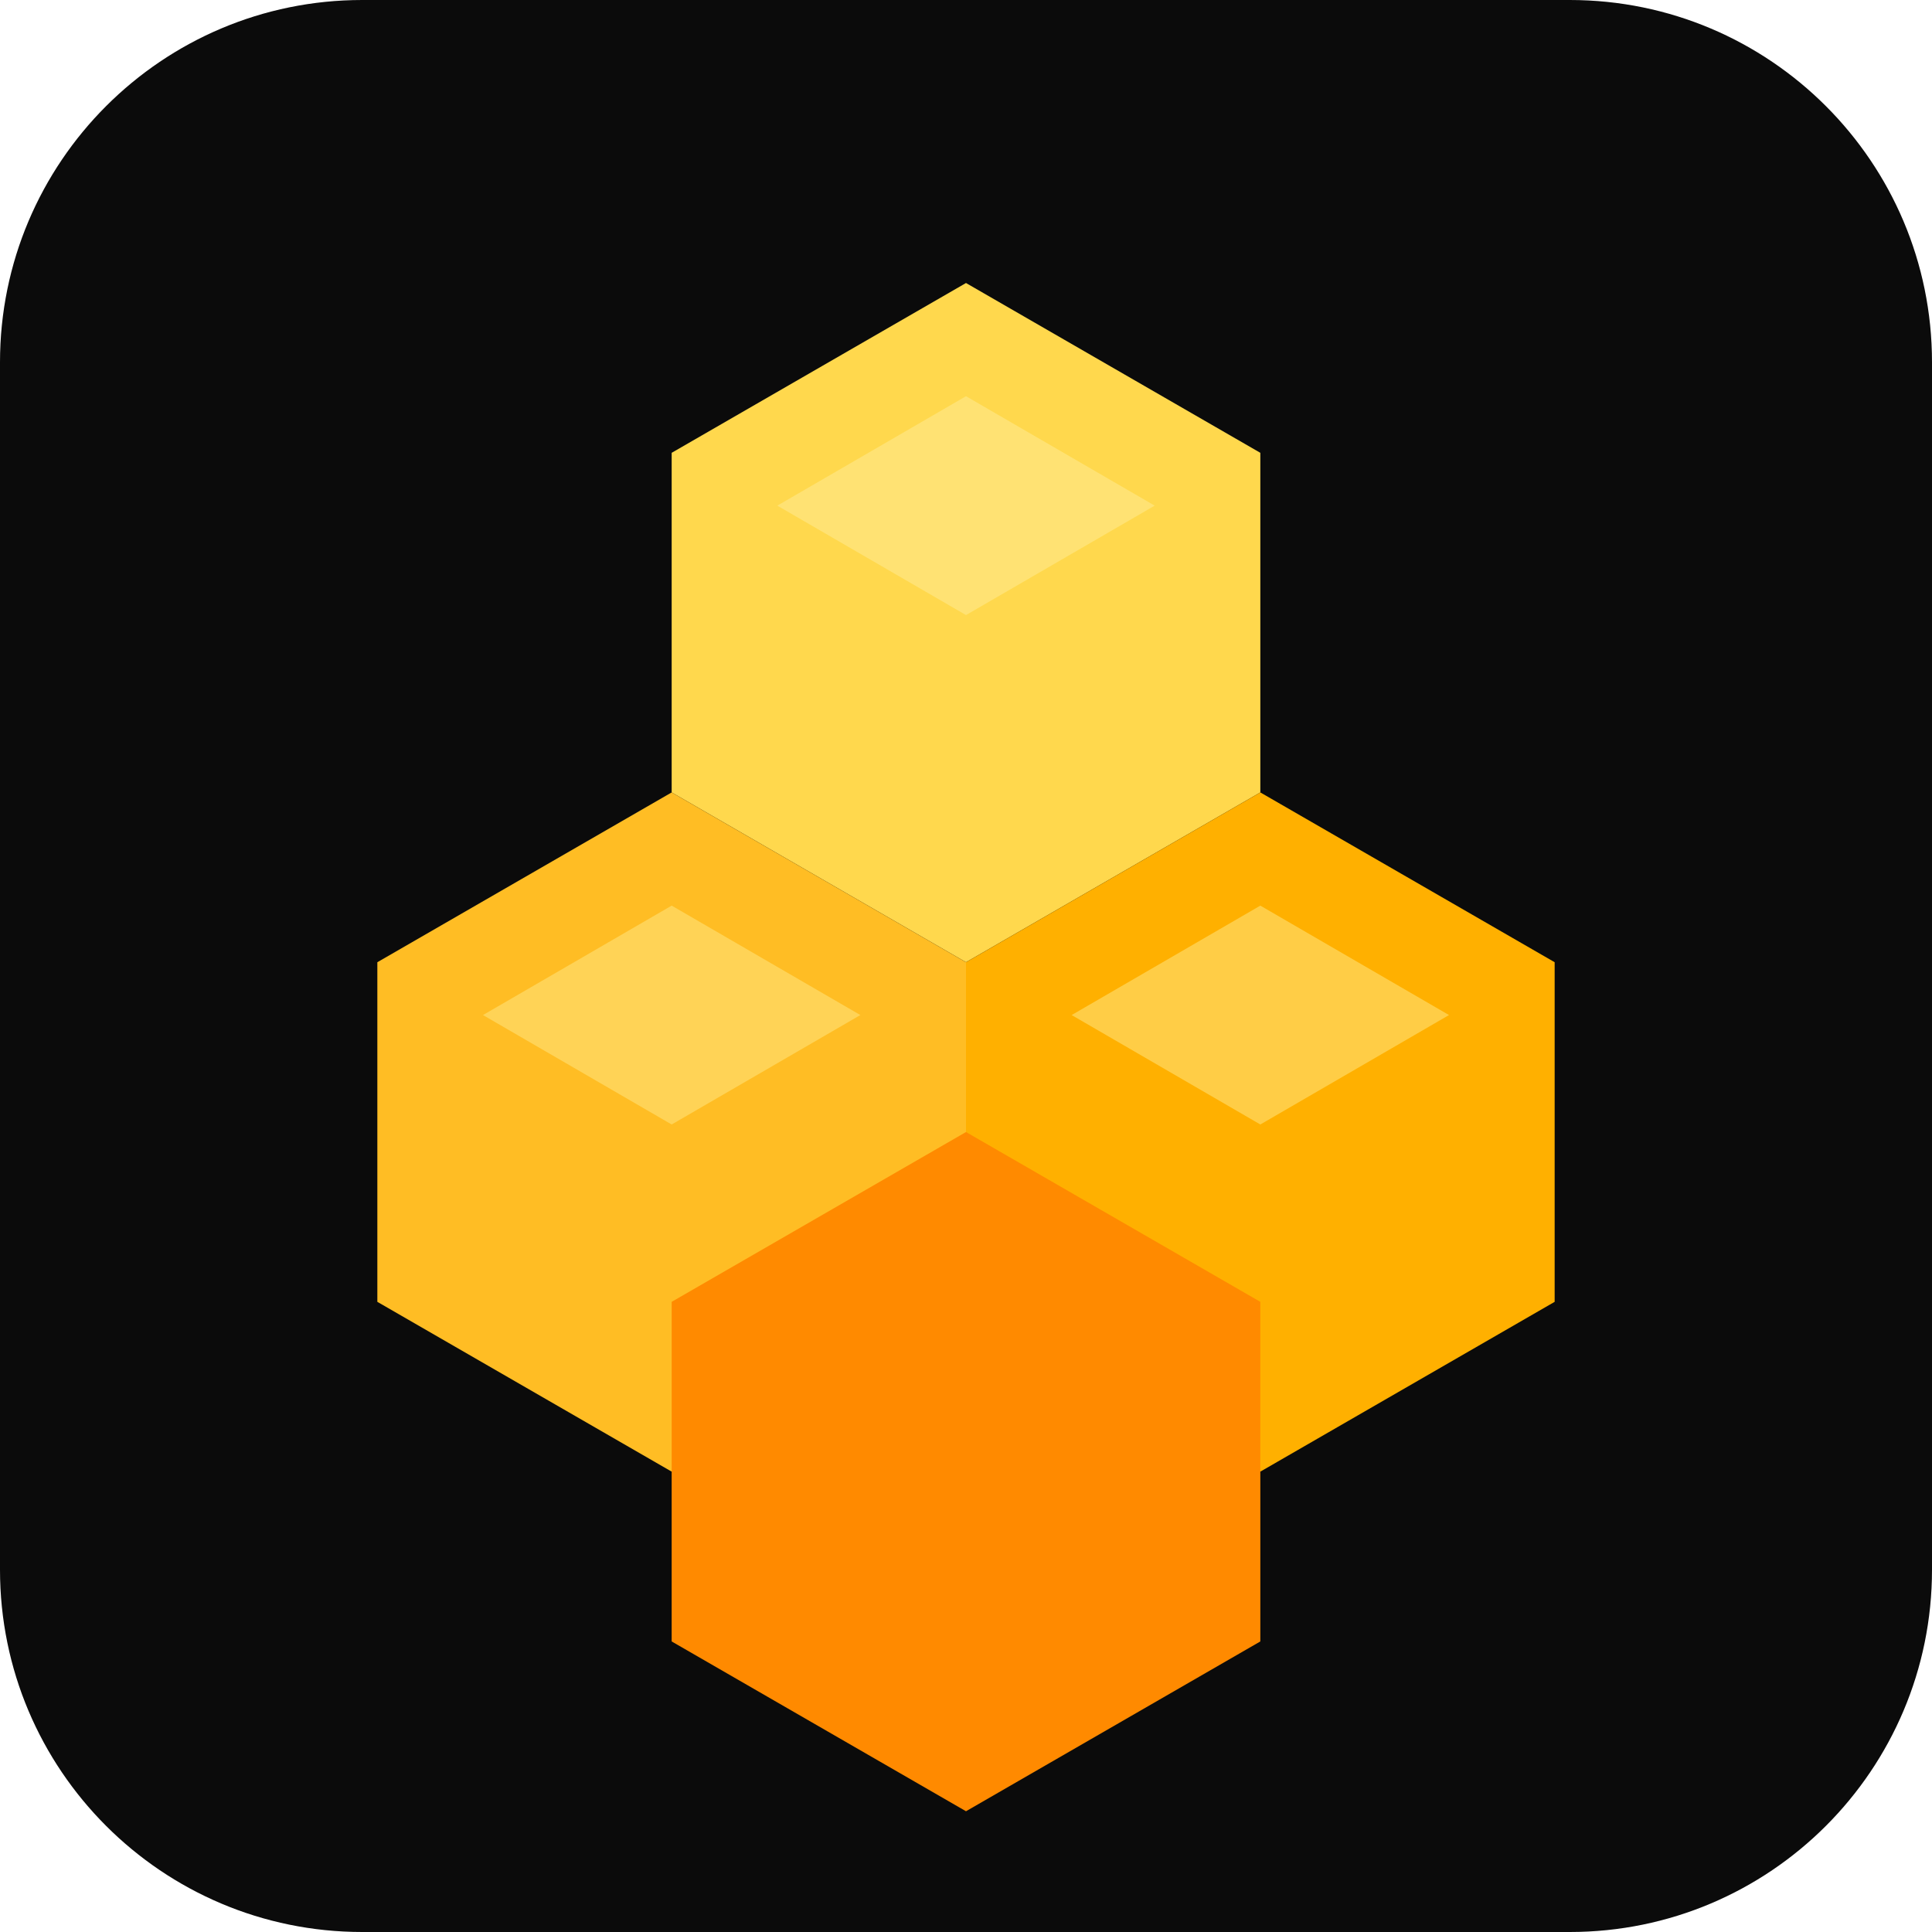
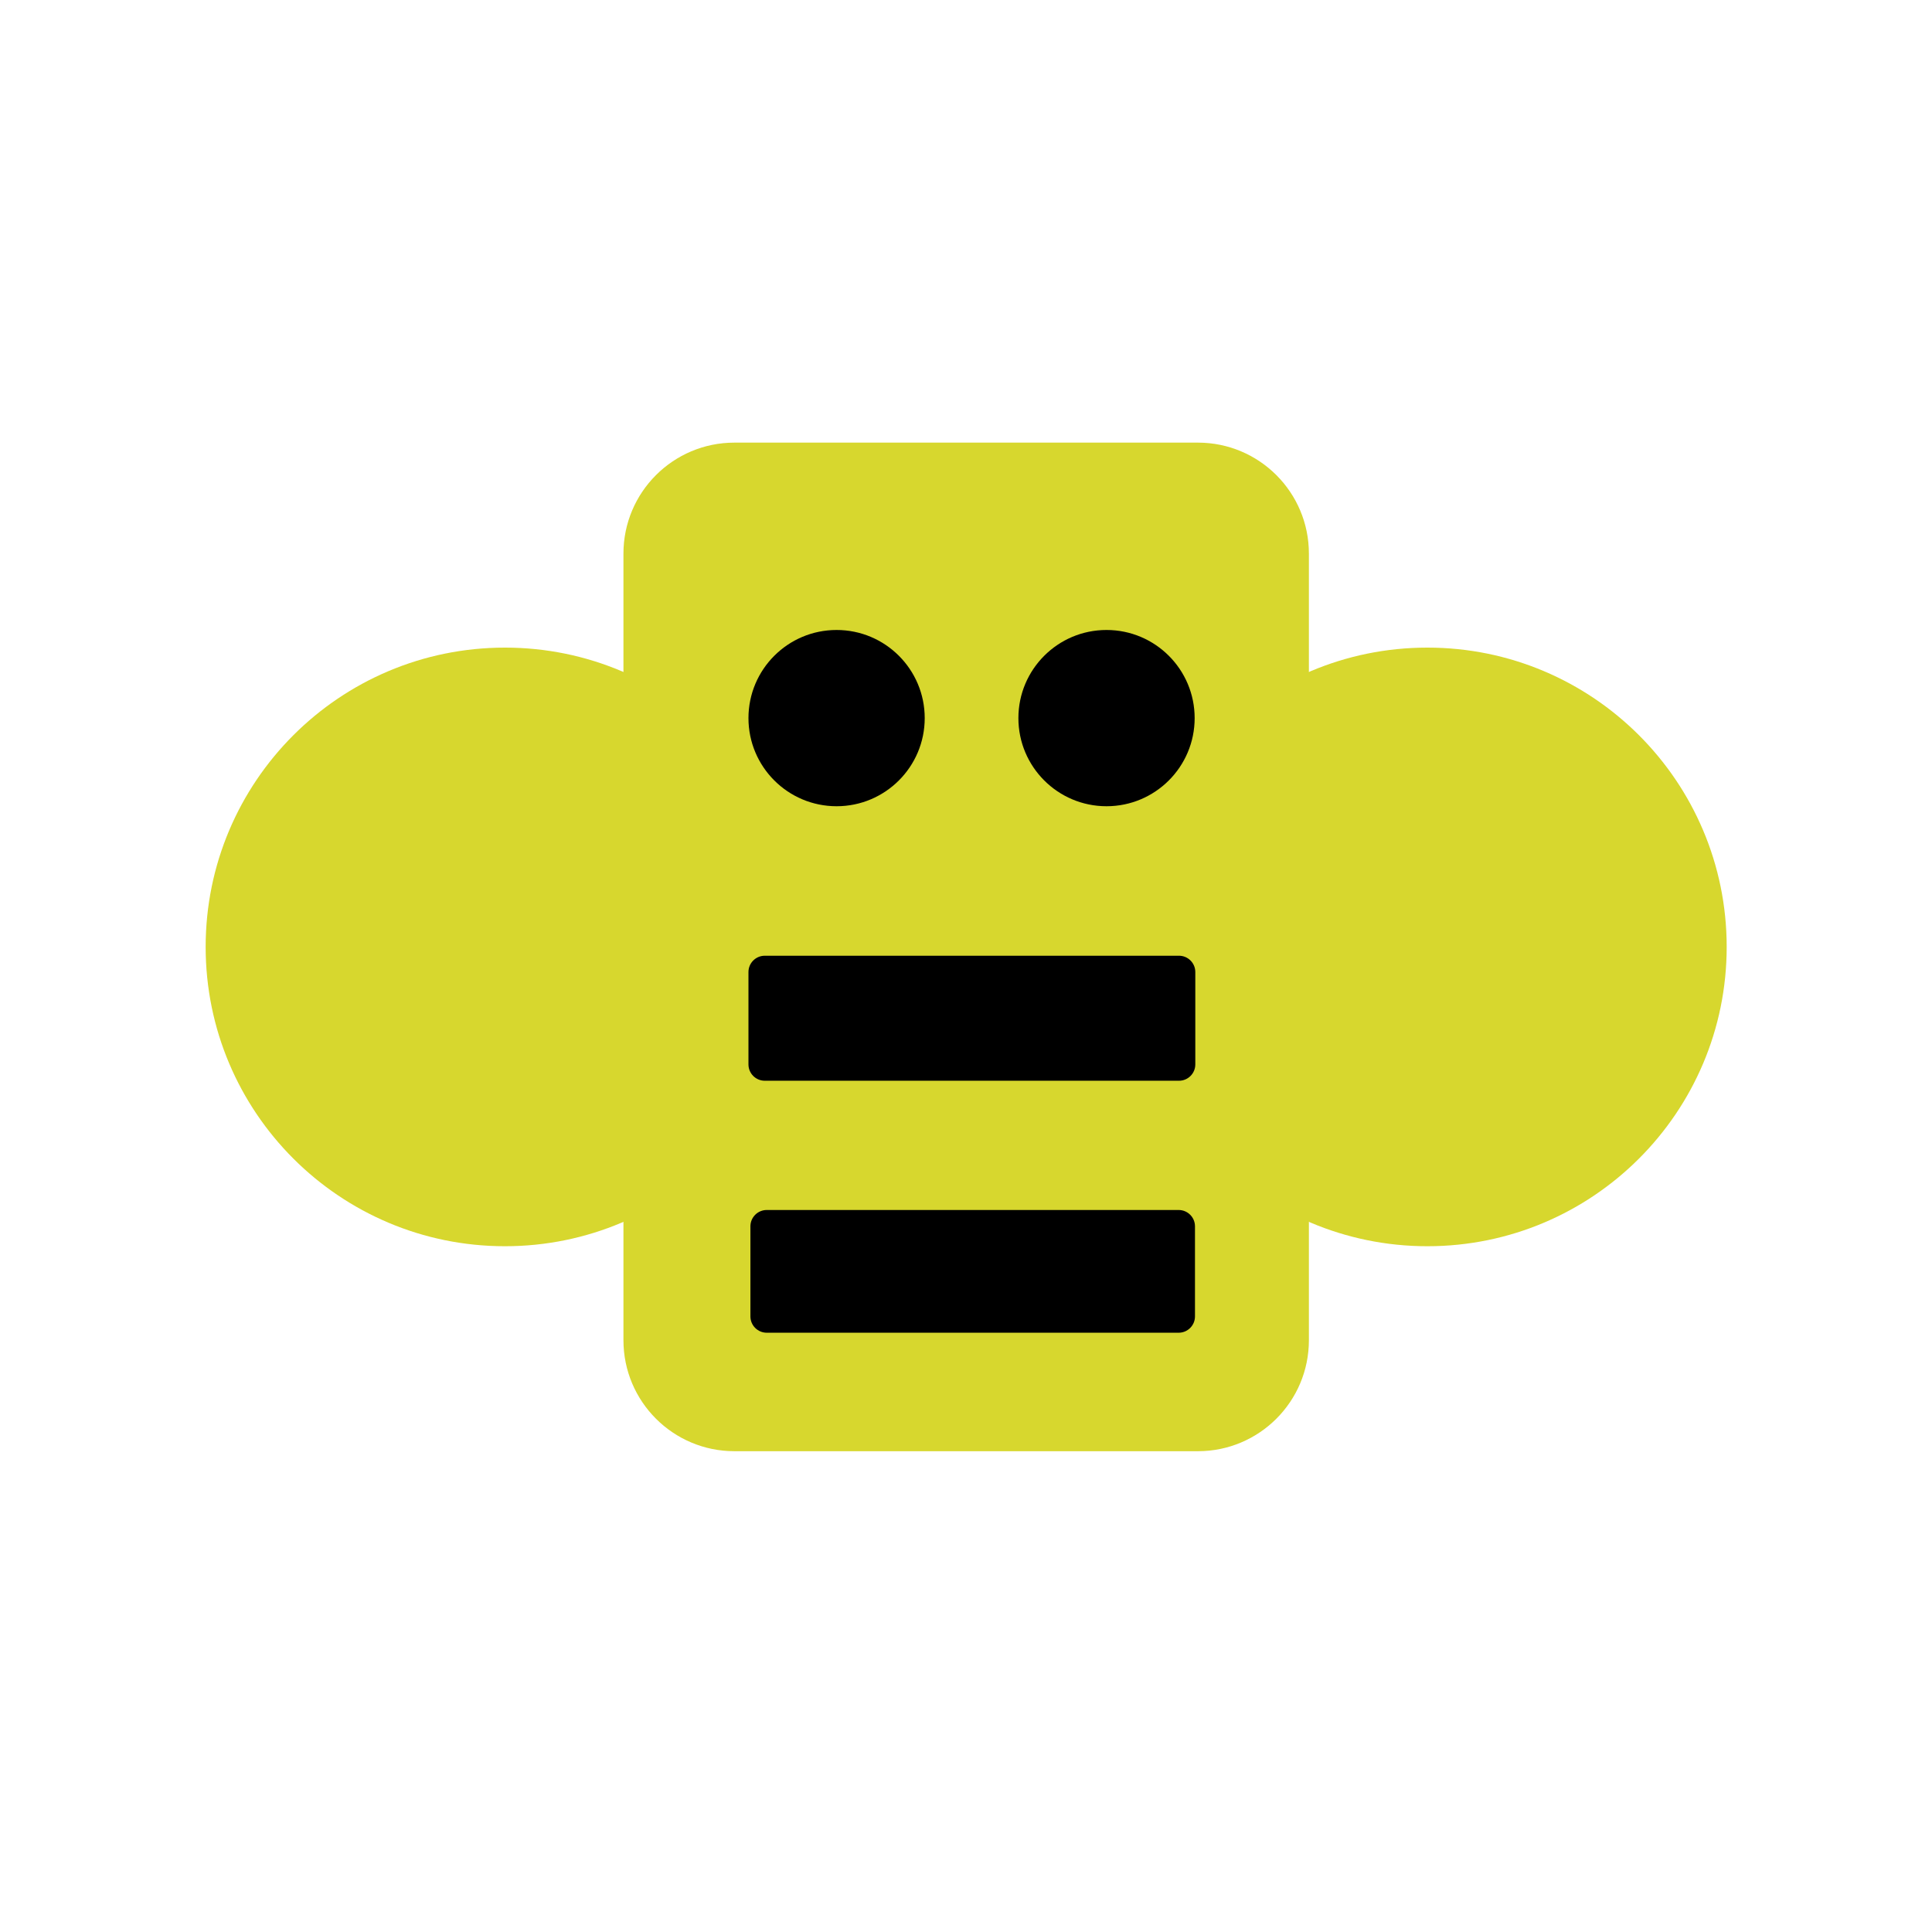
<svg xmlns="http://www.w3.org/2000/svg" viewBox="0 0 512 512" role="img" aria-label="Buzz">
-   <rect width="512" height="512" rx="96" fill="#0b0b0b" />
-   <path d="M256 75 334 120v90l-78 45-78-45v-90z" fill="#ffd84d" />
-   <path d="M178 210 256 255v90l-78 45-78-45v-90z" fill="#ffbd24" />
-   <path d="M334 210 412 255v90l-78 45-78-45v-90z" fill="#ffb000" />
-   <path d="M256 300 334 345v90l-78 45-78-45v-90z" fill="#ff8a00" />
-   <path d="M256 105 306 134l-50 29-50-29z" fill="#ffe680" opacity=".75" />
-   <path d="M178 240 228 269l-50 29-50-29z" fill="#ffe680" opacity=".55" />
-   <path d="M334 240 384 269l-50 29-50-29z" fill="#ffe680" opacity=".55" />
+   <g fill="#d7d72e" transform="translate(54.5 117.3) scale(.865)">
+     <circle cx="91.7" cy="154.5" r="91.7" />
+     <circle cx="374.3" cy="154.5" r="91.7" />
+     <rect x="128" width="210" height="309" rx="34" />
+   </g>
+   <g fill="#000" transform="translate(54.5 117.3) scale(.865)">
+     <circle cx="193.3" cy="84.4" r="27" />
+     <circle cx="276" cy="84.4" r="27" />
+     <rect x="166.3" y="157.2" width="136.9" height="38.3" rx="5" />
+     <rect x="166.9" y="235.1" width="136.2" height="37.6" rx="5" />
+   </g>
</svg>
